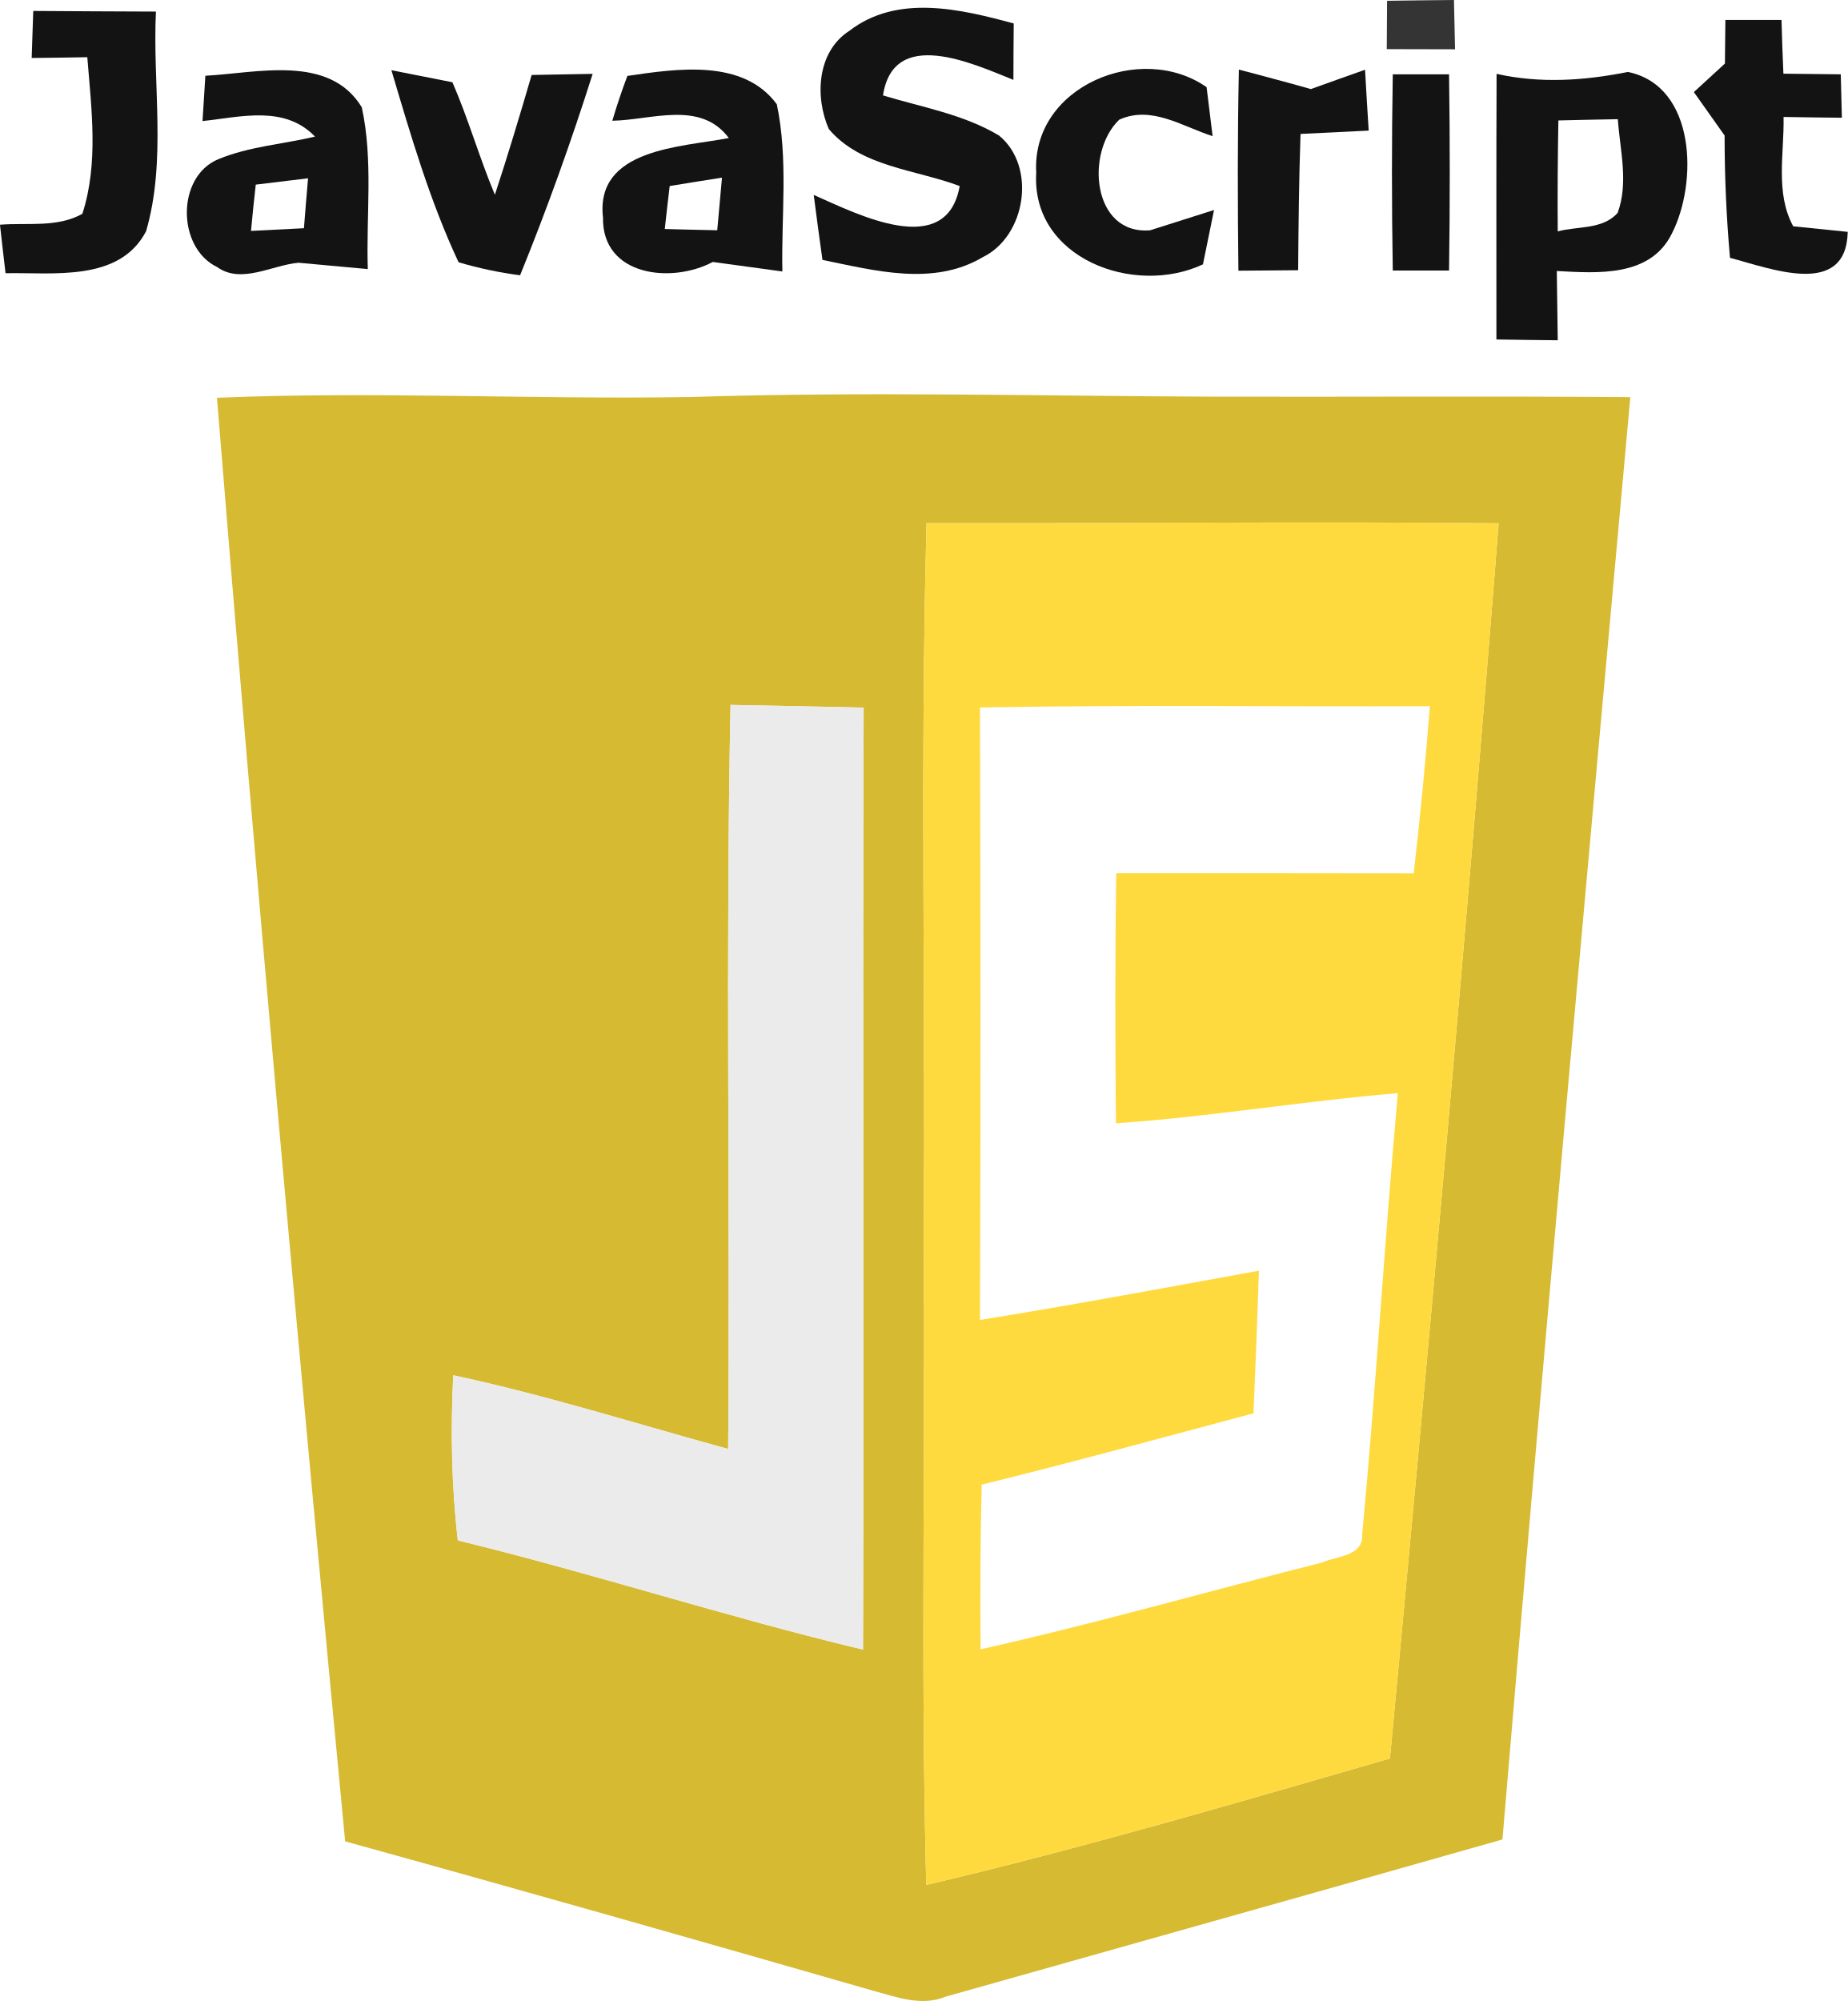
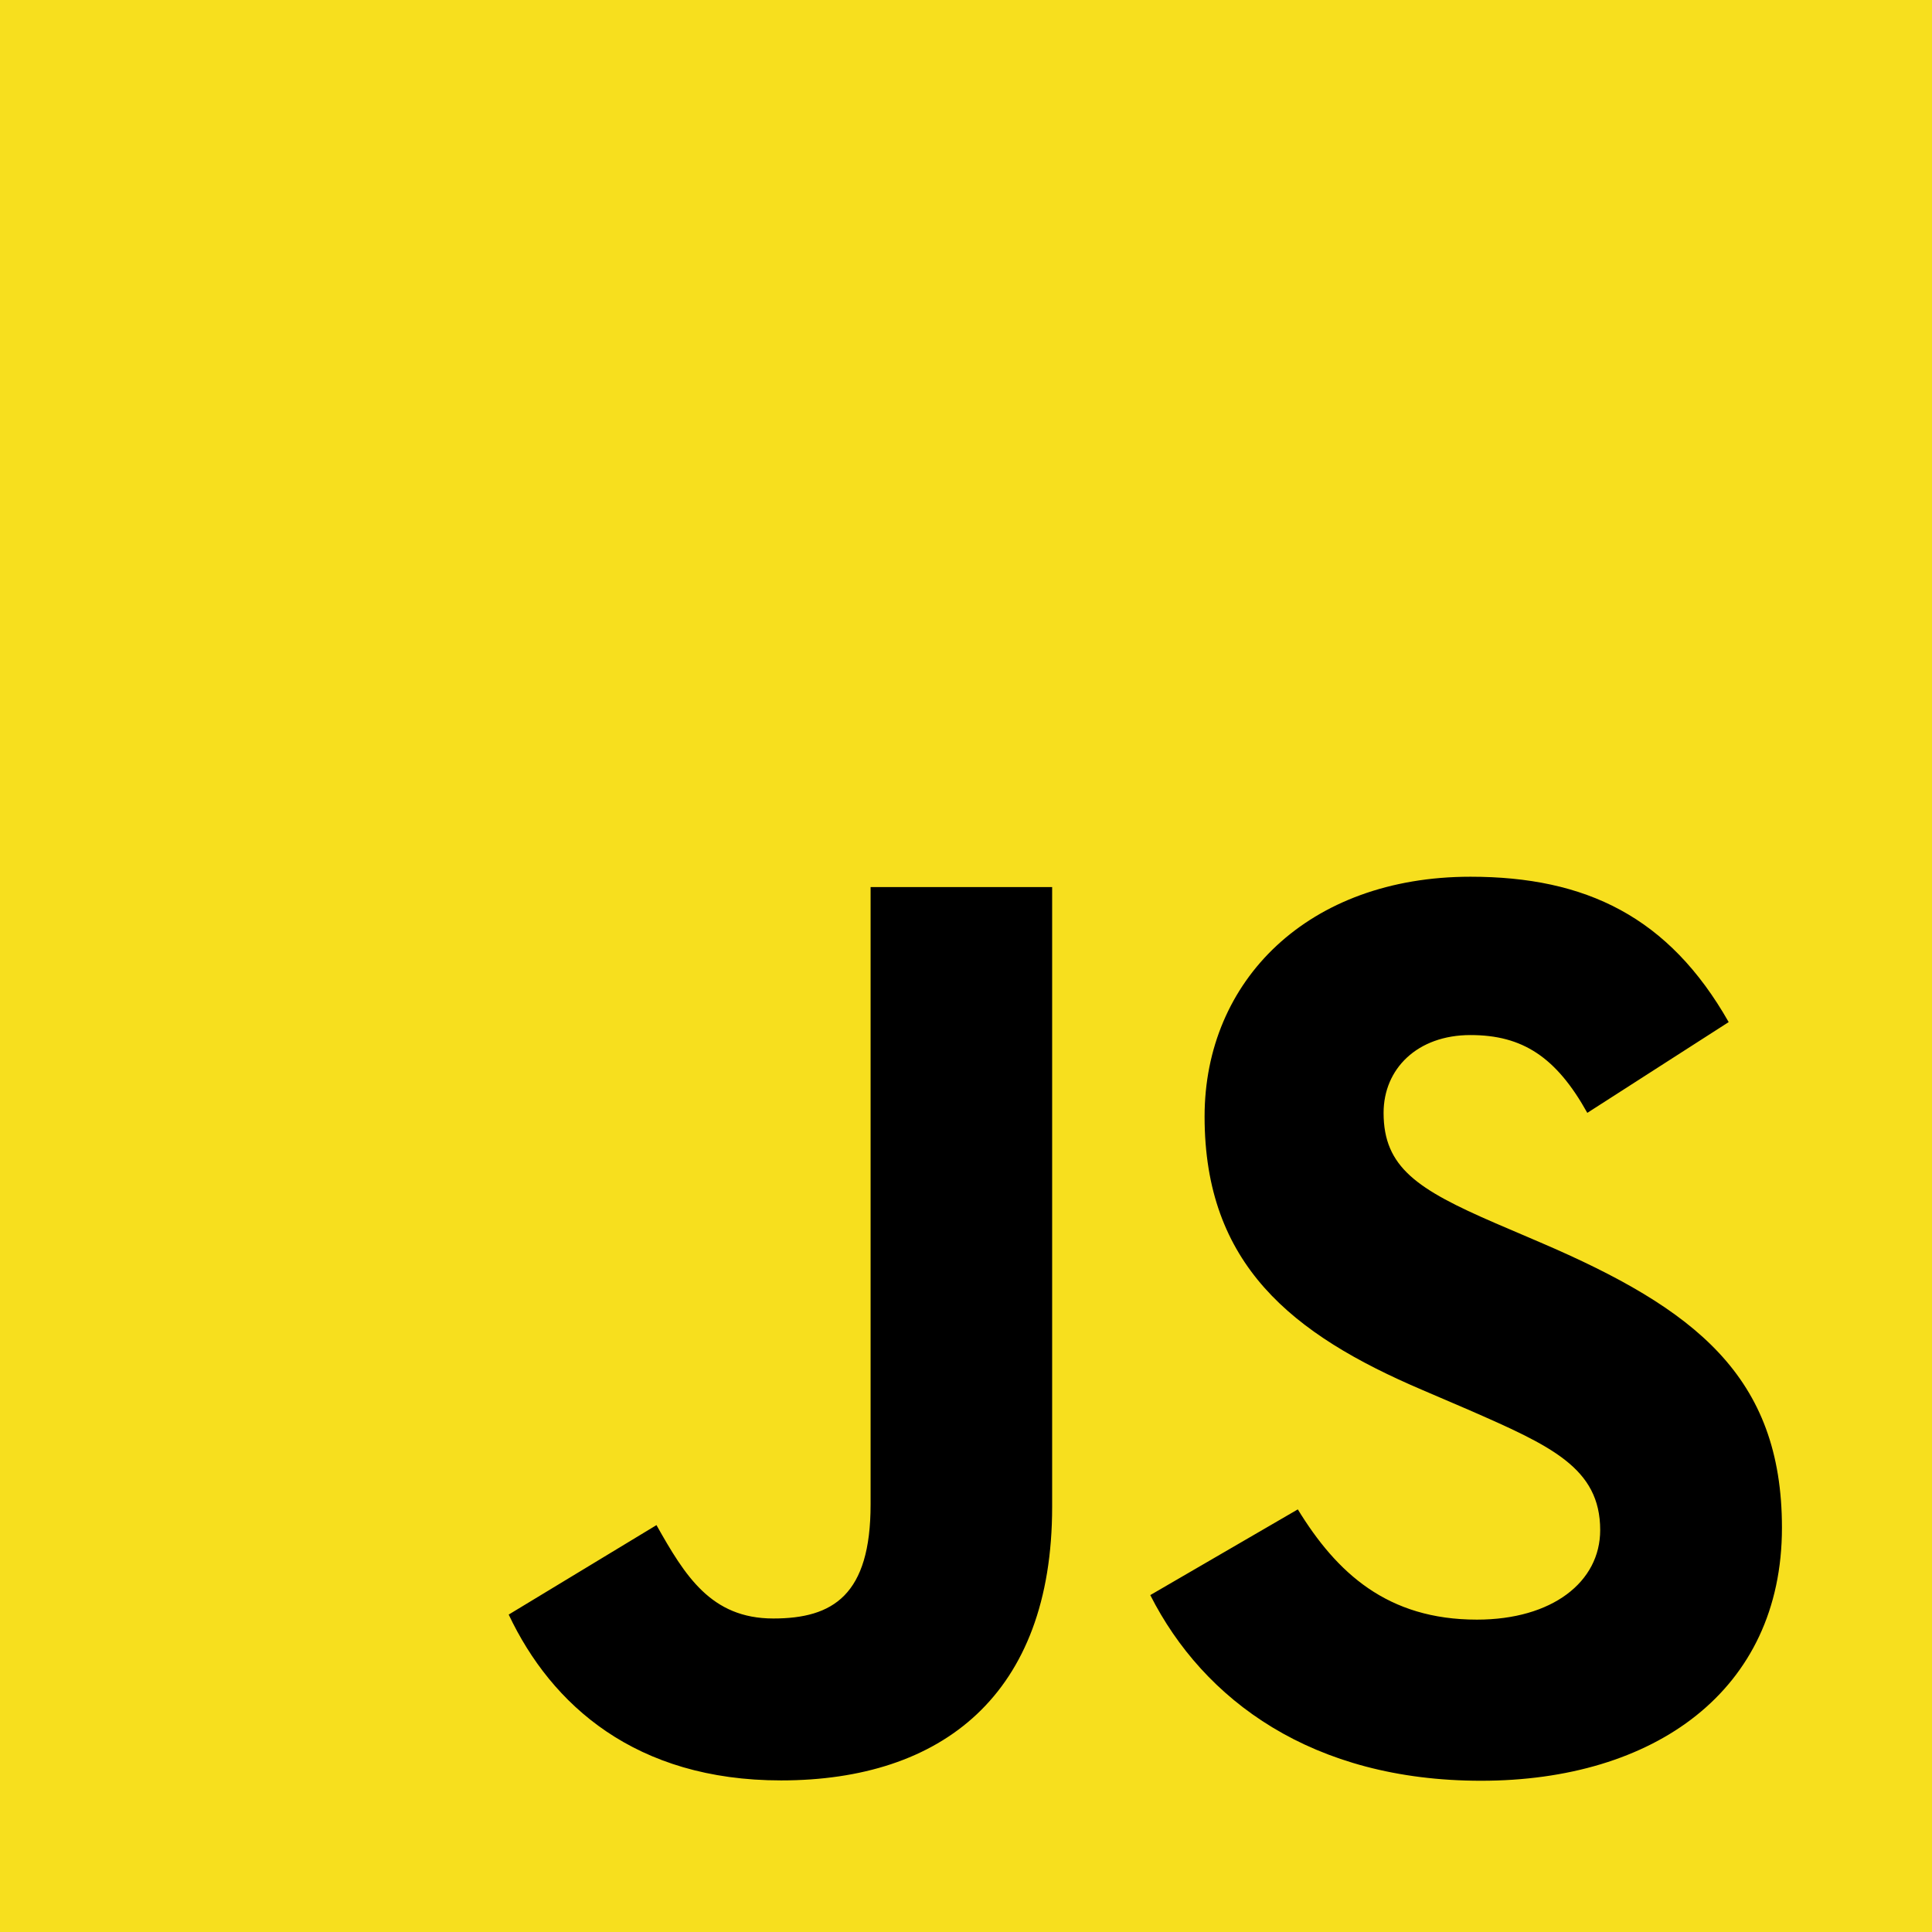
- <svg xmlns="http://www.w3.org/2000/svg" width="145.75" height="157.828" id="svg2" version="1.1">
-   <defs id="defs4" />
-   <g id="layer1" transform="translate(-326.5929,-168.3335)">
-     <g id="g8487" transform="translate(-202.5755,-38.46371)">
-       <g transform="matrix(1.25,0,0,1.25,-2.50652,174.1722)" id="g3652">
-         <path style="opacity:0.85;fill:#101010" d="m 512.87,26.15 c 1.4,-0.02 2.81,-0.04 4.22,-0.05 0.02,0.78 0.05,2.33 0.07,3.11 -1.44,0 -2.88,-0.01 -4.31,-0.01 0,-0.76 0.02,-2.28 0.02,-3.05 z" id="path3654" />
-       </g>
-       <path id="path3664" d="m 531.793,207.66 c 3.212,0.025 6.438,0.037 9.675,0.05 -0.275,5.75 0.85,11.725 -0.775,17.325 -2.1,4.025 -7.325,3.237 -11.088,3.312 -0.15,-1.275 -0.3,-2.55 -0.438,-3.825 2.163,-0.175 4.513,0.25 6.5,-0.863 1.288,-3.987 0.713,-8.25 0.388,-12.35 -1.1,0.025 -3.288,0.05 -4.388,0.062 0.037,-0.925 0.087,-2.788 0.125,-3.712 z" style="fill:#131313" />
-       <path id="path3666" d="m 596.156,209.235 c 3.788,-2.925 8.762,-1.725 12.975,-0.588 -0.013,1.113 -0.025,3.337 -0.025,4.45 -3.263,-1.312 -9.463,-4.175 -10.287,1.225 3.087,0.938 6.35,1.488 9.15,3.163 2.975,2.425 2.138,7.938 -1.288,9.6 -3.9,2.312 -8.525,1.05 -12.637,0.212 -0.237,-1.712 -0.475,-3.413 -0.688,-5.125 3.462,1.525 10.475,5.138 11.512,-0.7 -3.475,-1.312 -7.8,-1.5 -10.325,-4.5 -1.113,-2.55 -0.925,-6.1 1.613,-7.737 z" style="fill:#131313" />
-       <path id="path3668" d="m 665.268,208.372 c 1.462,0 2.938,0 4.425,0 0.037,1.413 0.087,2.825 0.15,4.237 1.125,0.013 3.388,0.037 4.525,0.05 0.025,0.863 0.062,2.575 0.087,3.425 -1.15,-0.013 -3.45,-0.037 -4.6,-0.062 0.062,2.862 -0.675,5.987 0.762,8.625 1.075,0.113 3.225,0.325 4.3,0.438 -0.113,5.263 -6.112,2.875 -9.287,2.05 -0.287,-3.212 -0.425,-6.425 -0.425,-9.65 -0.812,-1.137 -1.625,-2.288 -2.425,-3.425 0.613,-0.562 1.837,-1.688 2.45,-2.25 0.013,-0.863 0.025,-2.587 0.037,-3.438 z" style="fill:#131313" />
-       <path id="path3670" d="m 545.368,212.772 c 4.075,-0.212 9.775,-1.725 12.338,2.487 0.912,4.175 0.338,8.512 0.475,12.762 -1.825,-0.163 -3.65,-0.338 -5.463,-0.5 -2.075,0.175 -4.513,1.712 -6.425,0.338 -3.175,-1.525 -3.225,-7.15 0.113,-8.512 2.425,-1 5.075,-1.175 7.612,-1.775 -2.413,-2.5 -5.838,-1.55 -8.875,-1.225 0.062,-0.9 0.175,-2.688 0.225,-3.575 m 3.975,8.588 c -0.138,1.212 -0.263,2.425 -0.375,3.65 1.387,-0.075 2.775,-0.138 4.175,-0.212 0.1,-1.312 0.212,-2.625 0.325,-3.938 -1.387,0.163 -2.763,0.338 -4.125,0.5 z" style="fill:#131313" />
-       <path id="path3672" d="m 560.043,212.335 c 1.2,0.237 3.612,0.713 4.812,0.95 1.262,2.9 2.125,5.95 3.35,8.875 1.025,-3.125 1.975,-6.287 2.9,-9.45 1.2,-0.025 3.612,-0.062 4.812,-0.087 -1.7,5.362 -3.6,10.662 -5.725,15.887 -1.65,-0.212 -3.275,-0.562 -4.85,-1.025 -2.275,-4.85 -3.775,-10.025 -5.3,-15.15 z" style="fill:#131313" />
-       <path id="path3674" d="m 577.468,216.322 c 0.35,-1.188 0.75,-2.375 1.188,-3.538 3.875,-0.562 9.125,-1.387 11.787,2.237 0.912,4.325 0.35,8.8 0.438,13.188 -1.837,-0.25 -3.663,-0.5 -5.487,-0.75 -3.275,1.738 -8.738,1.113 -8.662,-3.5 -0.625,-5.475 6.213,-5.55 9.925,-6.275 -2.237,-3 -6.112,-1.413 -9.188,-1.363 m 4.525,5.15 c -0.138,1.125 -0.263,2.263 -0.388,3.388 1.375,0.037 2.75,0.075 4.138,0.1 0.125,-1.387 0.25,-2.763 0.375,-4.15 -1.375,0.212 -2.75,0.438 -4.125,0.662 z" style="fill:#131313" />
-       <path id="path3676" d="m 610.906,220.41 c -0.388,-6.8 8.262,-10.363 13.438,-6.737 0.125,0.963 0.362,2.9 0.475,3.862 -2.375,-0.75 -4.812,-2.45 -7.362,-1.3 -2.7,2.575 -2.138,9.113 2.438,8.725 1.262,-0.4 3.775,-1.2 5.037,-1.6 -0.225,1.075 -0.662,3.225 -0.875,4.287 -5.412,2.55 -13.575,-0.463 -13.15,-7.237 z" style="fill:#131313" />
-       <path id="path3678" d="m 626.893,212.285 c 1.875,0.5 3.788,1 5.675,1.538 1.413,-0.512 2.837,-1.012 4.275,-1.525 0.062,1.2 0.212,3.6 0.287,4.8 -1.8,0.087 -3.6,0.175 -5.375,0.263 -0.125,3.587 -0.163,7.162 -0.188,10.75 -1.175,0.013 -3.538,0.025 -4.713,0.037 -0.062,-5.287 -0.075,-10.575 0.037,-15.863 z" style="fill:#131313" />
-       <path id="path3680" d="m 647.218,212.622 c 3.45,0.775 6.925,0.537 10.363,-0.15 5.388,1.113 5.513,8.75 3.462,12.75 -1.7,3.45 -5.862,3.125 -9.075,2.95 0.025,1.825 0.05,3.638 0.075,5.463 -1.2,-0.013 -3.625,-0.037 -4.838,-0.062 0,-6.975 -0.013,-13.963 0.013,-20.95 m 4.875,3.675 c -0.05,2.913 -0.075,5.838 -0.05,8.75 1.55,-0.425 3.55,-0.125 4.725,-1.462 0.875,-2.375 0.188,-4.938 0.013,-7.388 -1.562,0.025 -3.125,0.062 -4.688,0.1 z" style="fill:#131313" />
-       <g transform="matrix(1.25,0,0,1.25,-2.50652,174.1722)" id="g3688">
-         <path style="fill:#131313" d="m 513.23,30.79 c 0.89,0 2.67,0 3.55,0 0.06,4.13 0.06,8.25 0,12.38 -0.89,0 -2.66,0 -3.55,0 -0.07,-4.12 -0.07,-8.25 0,-12.38 z" id="path3690" />
-       </g>
-       <g transform="matrix(1.25,0,0,1.25,-2.50652,174.1722)" id="g3768">
-         <path style="fill:#d6ba32" d="m 439.03,51.2 c 9.97,-0.42 19.96,0.12 29.94,-0.05 11.01,-0.35 22.01,-0.06 33.03,-0.02 8.74,0.02 17.48,-0.04 26.22,0.03 -2.75,30.33 -5.52,60.66 -8.07,91.01 -11.71,3.33 -23.43,6.61 -35.14,9.92 -1.5,0.62 -3.04,0.04 -4.48,-0.35 -11.13,-3.2 -22.26,-6.37 -33.41,-9.45 -2.9,-30.34 -5.63,-60.71 -8.09,-91.09 m 44.78,7.91 c -0.41,14.96 -0.06,29.92 -0.18,44.88 0.11,13.68 -0.2,27.37 0.16,41.05 9.84,-2.32 19.55,-5.17 29.26,-7.98 2.44,-25.97 4.82,-51.94 6.86,-77.94 -12.03,-0.12 -24.07,0.02 -36.1,-0.01 m -12.52,58.42 c -5.78,-1.58 -11.49,-3.4 -17.35,-4.65 -0.17,3.48 -0.11,6.96 0.29,10.42 8.58,2.09 16.98,4.84 25.57,6.89 0.06,-19.81 -0.03,-39.63 0.04,-59.44 -2.8,-0.07 -5.6,-0.11 -8.4,-0.17 -0.32,15.64 -0.02,31.3 -0.15,46.95 z" id="path3770" />
-       </g>
-       <g transform="matrix(1.25,0,0,1.25,-2.50652,174.1722)" id="g3796">
-         <path style="fill:#ffda3e" d="m 483.81,59.11 c 12.03,0.03 24.07,-0.11 36.1,0.01 -2.04,26 -4.42,51.97 -6.86,77.94 -9.71,2.81 -19.42,5.66 -29.26,7.98 -0.36,-13.68 -0.05,-27.37 -0.16,-41.05 0.12,-14.96 -0.23,-29.92 0.18,-44.88 m 3.37,11.63 c 0.04,12.88 0.05,25.77 0,38.65 5.88,-0.95 11.74,-2.04 17.6,-3.11 -0.09,3 -0.21,6 -0.34,9 -5.71,1.52 -11.41,3.09 -17.15,4.5 -0.09,3.46 -0.1,6.92 -0.07,10.39 7.23,-1.62 14.35,-3.66 21.53,-5.47 0.9,-0.42 2.63,-0.37 2.55,-1.78 0.87,-9.26 1.41,-18.56 2.25,-27.84 -5.95,0.49 -11.84,1.49 -17.79,1.9 -0.05,-5.26 -0.06,-10.52 0.02,-15.78 6.26,0 12.51,0 18.77,0.01 0.4,-3.51 0.75,-7.03 1.02,-10.55 -9.46,0.04 -18.93,-0.09 -28.39,0.08 z" id="path3798" />
-       </g>
-       <path id="path3806" d="m 586.606,321.085 c 0.163,-19.562 -0.212,-39.138 0.188,-58.688 3.5,0.075 7,0.125 10.5,0.212 -0.087,24.762 0.025,49.538 -0.05,74.3 -10.738,-2.562 -21.238,-6 -31.962,-8.613 -0.5,-4.325 -0.575,-8.675 -0.362,-13.025 7.325,1.562 14.463,3.837 21.688,5.812 z" style="fill:#ebebeb" />
-     </g>
-   </g>
+ <svg xmlns="http://www.w3.org/2000/svg" viewBox="0 0 630 630">
+   <rect width="630" height="630" fill="#f7df1e" />
+   <path d="m423.2 492.19c12.69 20.72 29.2 35.95 58.4 35.95 24.53 0 40.2-12.26 40.2-29.2 0-20.3-16.1-27.49-43.1-39.3l-14.8-6.35c-42.72-18.2-71.1-41-71.1-89.2 0-44.4 33.83-78.2 86.7-78.2 37.64 0 64.7 13.1 84.2 47.4l-46.1 29.6c-10.15-18.2-21.1-25.37-38.1-25.37-17.34 0-28.33 11-28.33 25.37 0 17.76 11 24.95 36.4 35.95l14.8 6.34c50.3 21.57 78.7 43.56 78.7 93 0 53.3-41.87 82.5-98.1 82.5-54.98 0-90.5-26.2-107.88-60.54zm-209.13 5.13c9.3 16.5 17.76 30.45 38.1 30.45 19.45 0 31.72-7.61 31.72-37.2v-201.3h59.2v202.1c0 61.3-35.94 89.2-88.4 89.2-47.4 0-74.85-24.53-88.81-54.075z" />
</svg>
